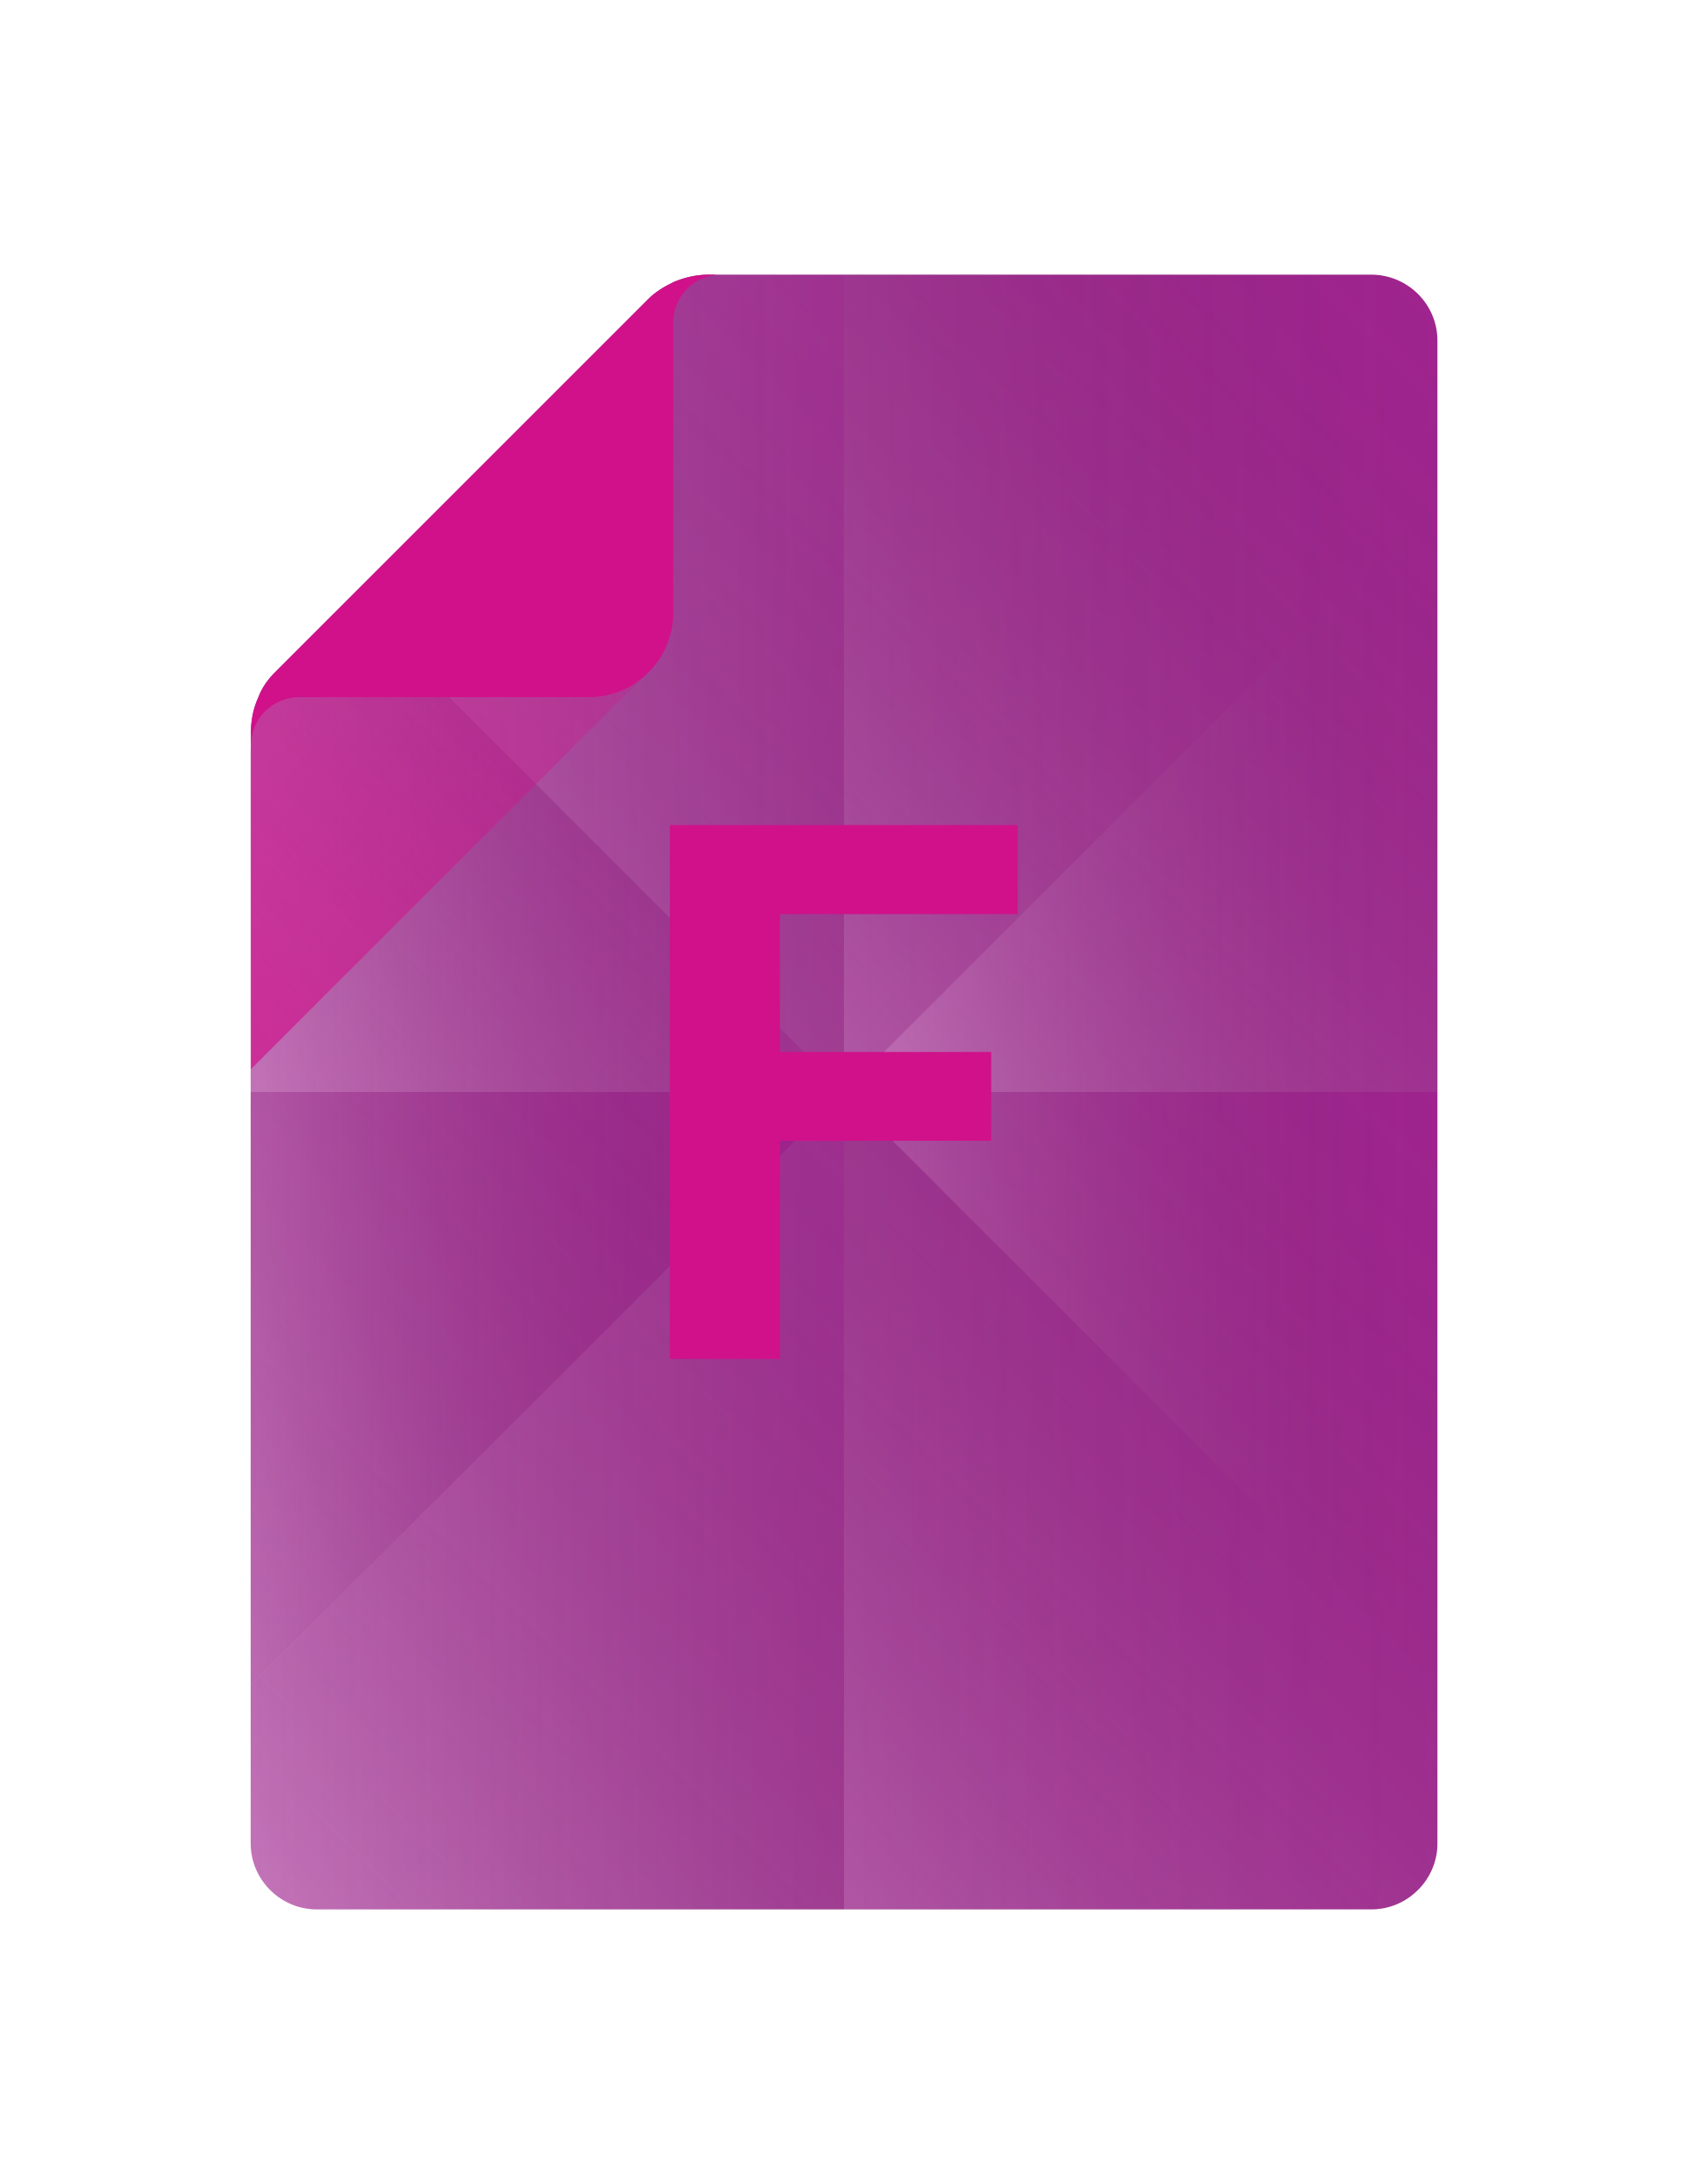
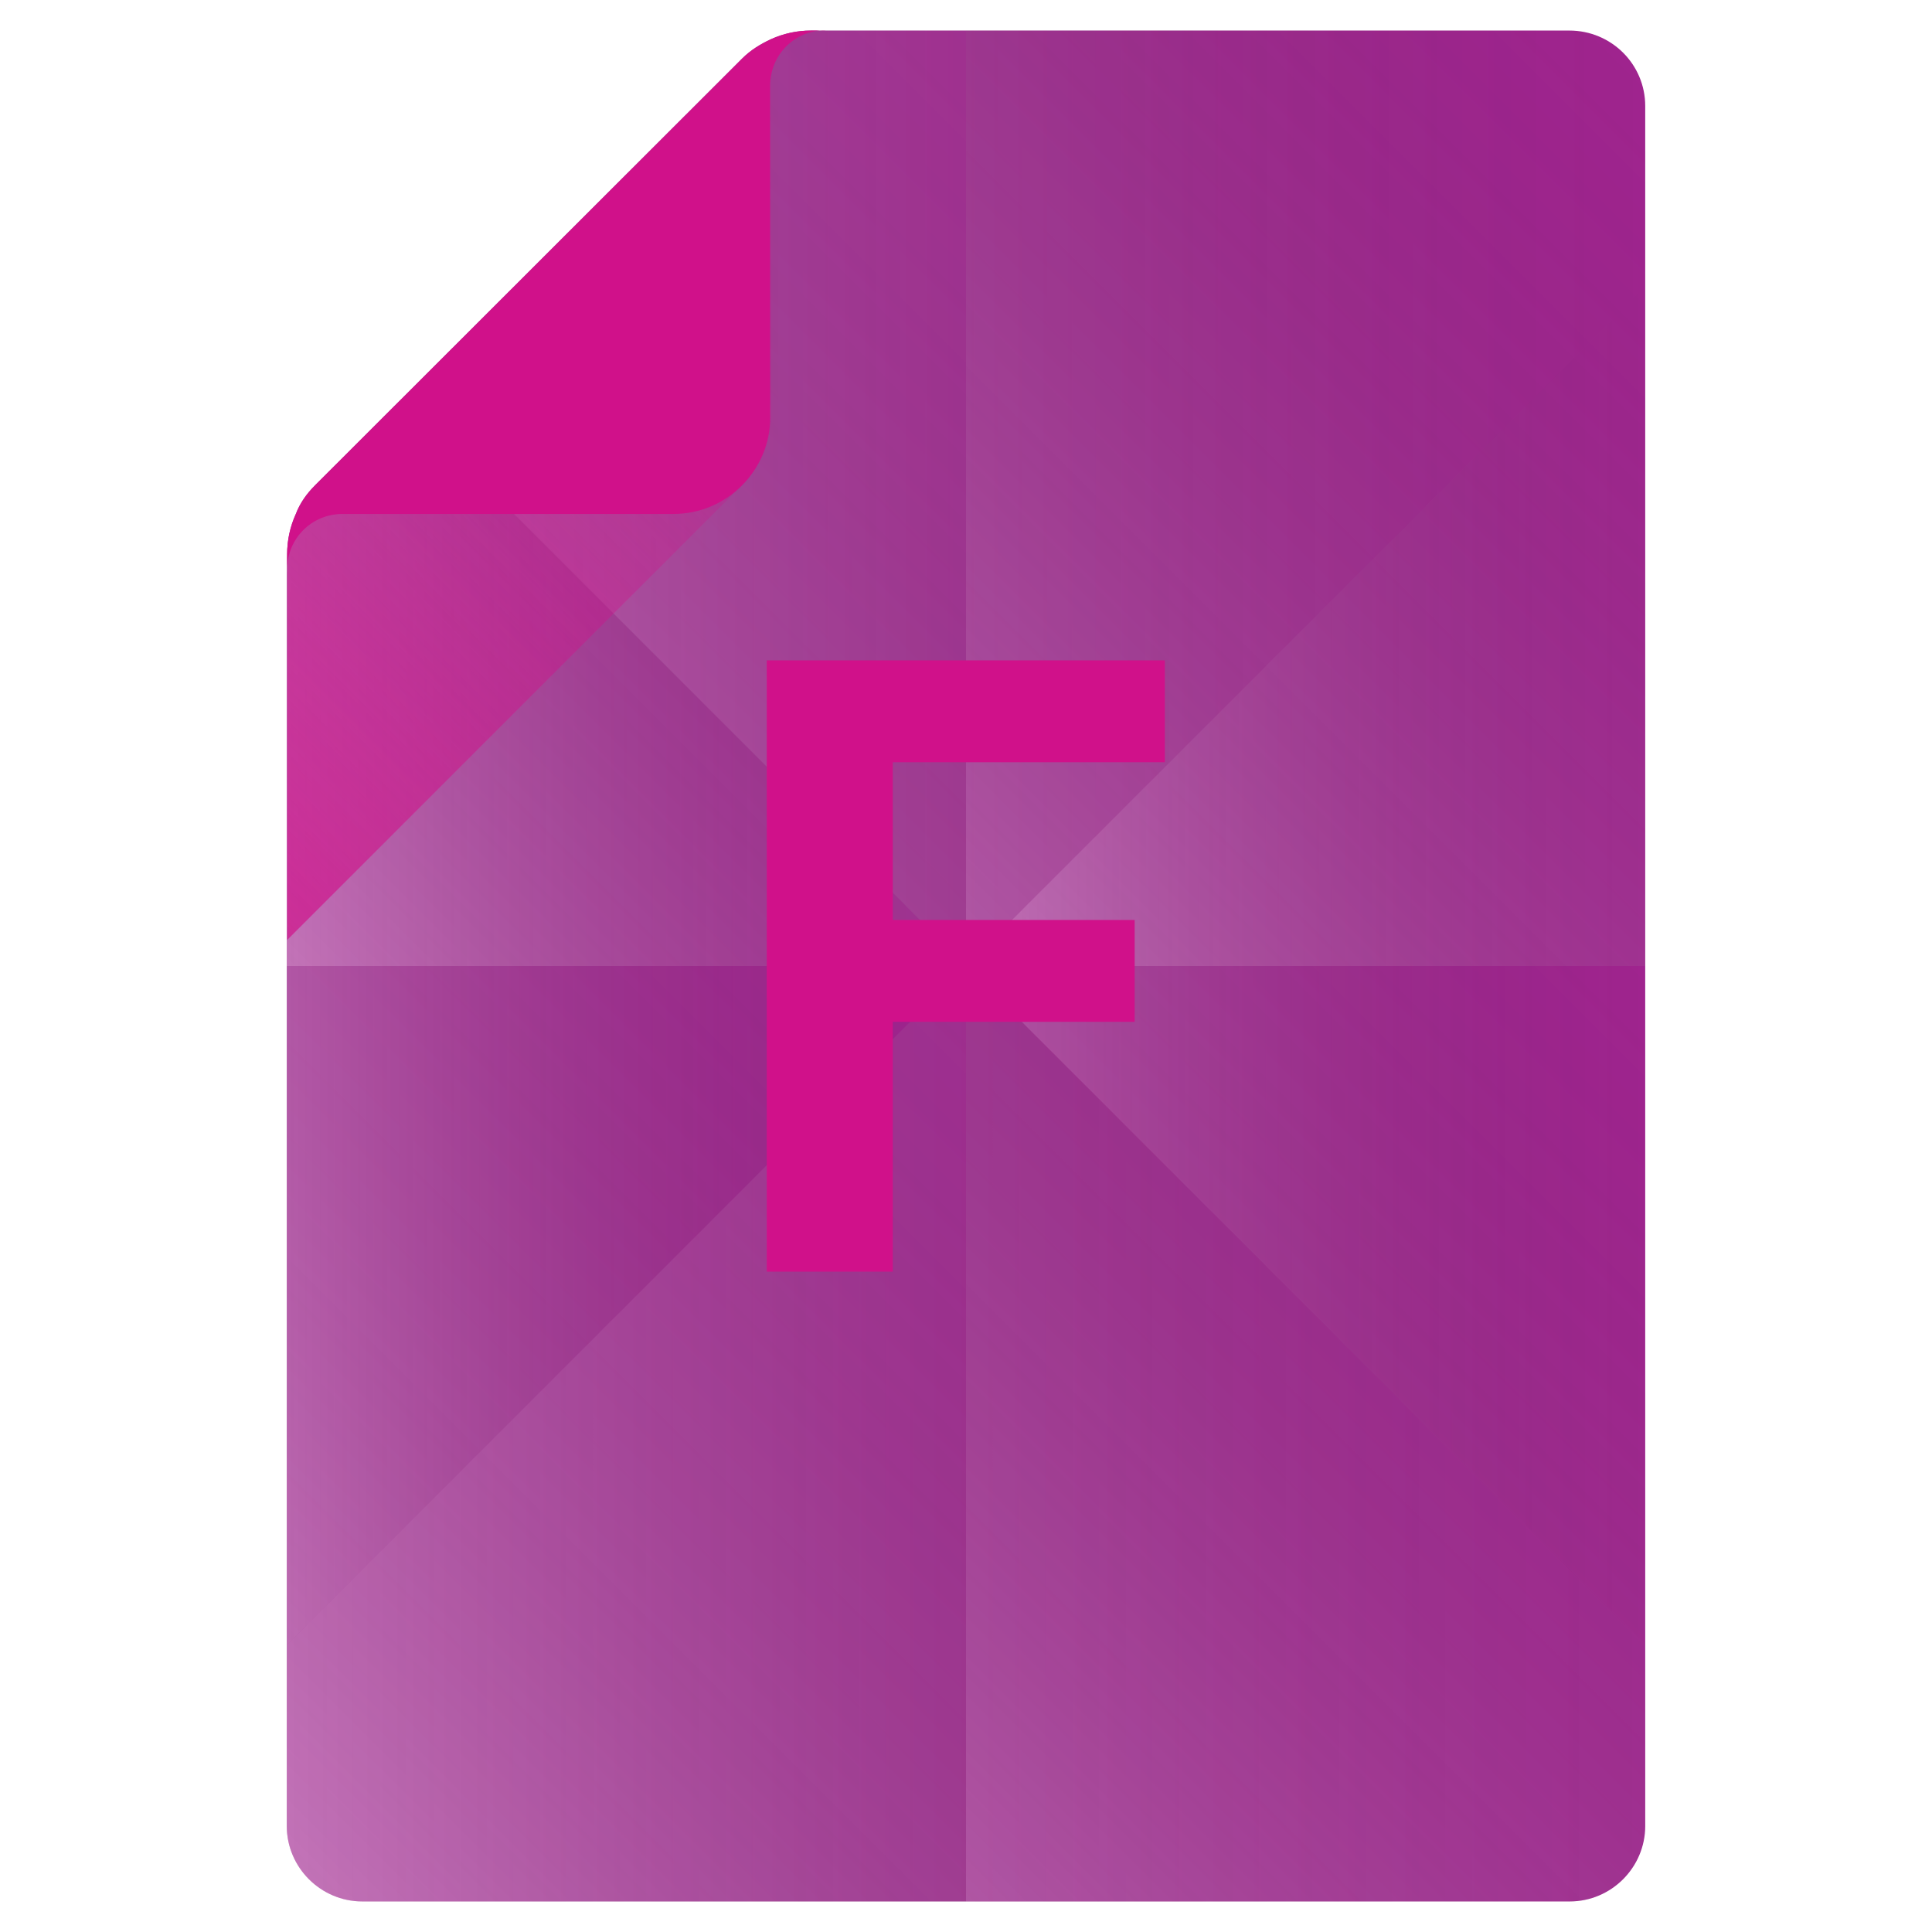
- <svg xmlns="http://www.w3.org/2000/svg" version="1.1" id="Layer_1" x="0px" y="0px" viewBox="0 0 612 792" enable-background="new 0 0 612 792" xml:space="preserve">
+ <svg xmlns="http://www.w3.org/2000/svg" version="1.1" id="Layer_1" x="0px" y="0px" viewBox="0 0 512 512" enable-background="new 0 0 512 512" xml:space="preserve">
  <g>
-     <path fill="#A0248F" d="M497.2,99.6H261.8h-4.9c-4.4,0-8.7,1-12.7,2.7c-3.3,1.6-6.5,3.5-9.1,6.1L99.8,243.7   c-2.6,2.6-4.8,5.6-6.1,9.1c-1.8,3.9-2.7,8.2-2.7,12.7l-0.1,6.8v396.2c0,13.1,10.8,23.9,23.9,23.9h382.5c13.1,0,23.9-10.8,23.9-23.9   V123.5C521.2,110.3,510.4,99.6,497.2,99.6z" />
    <g>
-       <linearGradient id="SVGID_1_" gradientUnits="userSpaceOnUse" x1="91.025" y1="520.975" x2="305.025" y2="734.975" gradientTransform="matrix(1.1953 0 0 -1.1953 0 1036.688)">
-         <stop offset="0" style="stop-color:#FFFFFF;stop-opacity:0.2" />
-         <stop offset="1" style="stop-color:#231F20;stop-opacity:0" />
+       <path fill="#A0248F" d="M415.9,8.1H219h-4.1c-3.7,0-7.3,0.8-10.6,2.3c-2.8,1.3-5.4,2.9-7.6,5.1L83.5,128.6c-2.2,2.2-4,4.7-5.1,7.6    c-1.5,3.3-2.3,6.9-2.3,10.6l-0.1,5.7v331.4c0,11,9,20,20,20H416c11,0,20-9,20-20V28.1C436,17,427,8.1,415.9,8.1z" />
+       <g>
+         <linearGradient id="SVGID_1_" gradientUnits="userSpaceOnUse" x1="76.196" y1="-128.588" x2="255.161" y2="-307.553" gradientTransform="matrix(1.1953 0 0 1.1953 0 424.6939)">
+           <stop offset="0" style="stop-color:#FFFFFF;stop-opacity:0.2" />
+           <stop offset="1" style="stop-color:#231F20;stop-opacity:0" />
+         </linearGradient>
+         <path fill="url(#SVGID_1_)" d="M256,256V8.1h-37h-4.1c-3.7,0-7.3,0.8-10.6,2.3c-2.8,1.3-5.4,2.9-7.6,5.1L83.5,128.6     c-2.2,2.2-4,4.7-5.1,7.6c-1.5,3.3-2.3,6.9-2.3,10.6l-0.1,5.7V256H256z" />
+         <linearGradient id="SVGID_2_" gradientUnits="userSpaceOnUse" x1="199.967" y1="-155.336" x2="374.051" y2="-329.421" gradientTransform="matrix(1.1953 0 0 1.1953 0 424.6939)">
+           <stop offset="0" style="stop-color:#FFFFFF;stop-opacity:0.2" />
+           <stop offset="1" style="stop-color:#231F20;stop-opacity:0" />
+         </linearGradient>
+         <path fill="url(#SVGID_2_)" d="M415.9,8.1H256V256h180V28.1C436,17,427,8.1,415.9,8.1z" />
+         <linearGradient id="SVGID_3_" gradientUnits="userSpaceOnUse" x1="54.302" y1="47.15" x2="228.377" y2="-126.926" gradientTransform="matrix(1.1953 0 0 1.1953 0 424.6939)">
+           <stop offset="0" style="stop-color:#FFFFFF;stop-opacity:0.2" />
+           <stop offset="1" style="stop-color:#231F20;stop-opacity:0" />
+         </linearGradient>
+         <path fill="url(#SVGID_3_)" d="M76,483.9c0,11,9,20,20,20h160V256H76V483.9z" />
+         <linearGradient id="SVGID_4_" gradientUnits="userSpaceOnUse" x1="197.487" y1="49.595" x2="376.452" y2="-129.371" gradientTransform="matrix(1.1953 0 0 1.1953 0 424.6939)">
+           <stop offset="0" style="stop-color:#FFFFFF;stop-opacity:0.2" />
+           <stop offset="1" style="stop-color:#231F20;stop-opacity:0" />
+         </linearGradient>
+         <path fill="url(#SVGID_4_)" d="M256,256v247.9h159.9c11,0,20-9,20-20V256H256z" />
+       </g>
+       <g>
+         <linearGradient id="SVGID_5_" gradientUnits="userSpaceOnUse" x1="63.652" y1="-128.57" x2="214.172" y2="-128.57" gradientTransform="matrix(1.1953 0 0 1.1953 0 424.6939)">
+           <stop offset="0" style="stop-color:#FFFFFF;stop-opacity:0.2" />
+           <stop offset="1" style="stop-color:#231F20;stop-opacity:0" />
+         </linearGradient>
+         <path fill="url(#SVGID_5_)" d="M256,256L106,106l-22.5,22.5c-2.2,2.2-4,4.7-5.1,7.6c-1.5,3.3-2.3,6.9-2.3,10.6l-0.1,5.7V436     L256,256z" />
+         <linearGradient id="SVGID_6_" gradientUnits="userSpaceOnUse" x1="88.704" y1="-244.871" x2="364.762" y2="-244.871" gradientTransform="matrix(1.1953 0 0 1.1953 0 424.6939)">
+           <stop offset="0" style="stop-color:#FFFFFF;stop-opacity:0.2" />
+           <stop offset="1" style="stop-color:#231F20;stop-opacity:0" />
+         </linearGradient>
+         <path fill="url(#SVGID_6_)" d="M256,256L436,76V28c0-11-9-20-20-20H219h-4.1c-3.7,0-7.3,0.8-10.6,2.3c-2.8,1.3-5.4,2.9-7.6,5.1     L106,106L256,256z" />
+         <linearGradient id="SVGID_7_" gradientUnits="userSpaceOnUse" x1="63.582" y1="-37.391" x2="364.762" y2="-37.391" gradientTransform="matrix(1.1953 0 0 1.1953 0 424.6939)">
+           <stop offset="0" style="stop-color:#FFFFFF;stop-opacity:0.2" />
+           <stop offset="1" style="stop-color:#231F20;stop-opacity:0" />
+         </linearGradient>
+         <path fill="url(#SVGID_7_)" d="M436,483.9v-48L256,256L76,436v48c0,11,9,20,20,20h319.9C427,503.9,436,495,436,483.9z" />
+         <linearGradient id="SVGID_8_" gradientUnits="userSpaceOnUse" x1="214.172" y1="-141.131" x2="364.762" y2="-141.131" gradientTransform="matrix(1.1953 0 0 1.1953 0 424.6939)">
+           <stop offset="0" style="stop-color:#FFFFFF;stop-opacity:0.2" />
+           <stop offset="1" style="stop-color:#231F20;stop-opacity:0" />
+         </linearGradient>
+         <polygon fill="url(#SVGID_8_)" points="436,436 436,76 256,256    " />
+       </g>
+       <linearGradient id="SVGID_9_" gradientUnits="userSpaceOnUse" x1="80.204" y1="-573.019" x2="387.166" y2="-879.981" gradientTransform="matrix(0.5977 0 0 0.5977 0 563.3214)">
+         <stop offset="0" style="stop-color:#D0118A" />
+         <stop offset="1" style="stop-color:#D0118A;stop-opacity:0" />
      </linearGradient>
-       <path fill="url(#SVGID_1_)" d="M306,396V99.6h-44.2h-4.9c-4.4,0-8.7,1-12.7,2.7c-3.3,1.6-6.5,3.5-9.1,6.1L99.8,243.7    c-2.6,2.6-4.8,5.6-6.1,9.1c-1.8,3.9-2.7,8.2-2.7,12.7l-0.1,6.8V396H306z" />
-       <linearGradient id="SVGID_2_" gradientUnits="userSpaceOnUse" x1="239" y1="553" x2="447.125" y2="761.125" gradientTransform="matrix(1.1953 0 0 -1.1953 0 1036.688)">
-         <stop offset="0" style="stop-color:#FFFFFF;stop-opacity:0.2" />
-         <stop offset="1" style="stop-color:#231F20;stop-opacity:0" />
-       </linearGradient>
-       <path fill="url(#SVGID_2_)" d="M497.2,99.6H306V396h215.2V123.5C521.2,110.3,510.4,99.6,497.2,99.6z" />
-       <linearGradient id="SVGID_3_" gradientUnits="userSpaceOnUse" x1="64.875" y1="310.875" x2="273" y2="519" gradientTransform="matrix(1.1953 0 0 -1.1953 0 1036.688)">
-         <stop offset="0" style="stop-color:#FFFFFF;stop-opacity:0.2" />
-         <stop offset="1" style="stop-color:#231F20;stop-opacity:0" />
-       </linearGradient>
-       <path fill="url(#SVGID_3_)" d="M90.8,668.5c0,13.1,10.8,23.9,23.9,23.9H306V396H90.8V668.5z" />
-       <linearGradient id="SVGID_4_" gradientUnits="userSpaceOnUse" x1="236.062" y1="307.938" x2="450.062" y2="521.938" gradientTransform="matrix(1.1953 0 0 -1.1953 0 1036.688)">
-         <stop offset="0" style="stop-color:#FFFFFF;stop-opacity:0.2" />
-         <stop offset="1" style="stop-color:#231F20;stop-opacity:0" />
-       </linearGradient>
-       <path fill="url(#SVGID_4_)" d="M306,396v296.4h191.2c13.1,0,23.9-10.8,23.9-23.9V396H306z" />
+       <path opacity="0.7" fill="url(#SVGID_9_)" enable-background="new    " d="M196.7,15.6L83.5,128.9c-2.2,2.2-4,4.7-5.1,7.6    c-1.5,3.3-2.3,6.9-2.3,10.6v102l120.6-120.6c4.9-4.9,7.6-11.3,7.6-18.1v-100C201.5,11.7,198.9,13.4,196.7,15.6z" />
+       <path fill="#D0118A" d="M214.9,8.1c-3.7,0-7.3,0.8-10.6,2.3c-2.8,1.3-5.4,2.9-7.6,5.1L83.5,128.6c-2.2,2.2-4,4.7-5.1,7.6    c-1.5,3.3-2.3,6.9-2.3,10.6v4.1c0-8.2,6.5-14.7,14.7-14.7h87.7c14.1,0,25.6-11.5,25.6-25.6V22.7c0-8.2,6.5-14.7,14.7-14.7    C218.9,8.1,214.9,8.1,214.9,8.1z" />
    </g>
    <g>
-       <linearGradient id="SVGID_5_" gradientUnits="userSpaceOnUse" x1="76" y1="521" x2="256" y2="521" gradientTransform="matrix(1.1953 0 0 -1.1953 0 1036.688)">
-         <stop offset="0" style="stop-color:#FFFFFF;stop-opacity:0.2" />
-         <stop offset="1" style="stop-color:#231F20;stop-opacity:0" />
-       </linearGradient>
-       <path fill="url(#SVGID_5_)" d="M306,396L126.7,216.7l-26.9,26.9c-2.6,2.6-4.8,5.6-6.1,9.1c-1.8,3.9-2.7,8.2-2.7,12.7l-0.1,6.8v339    L306,396z" />
-       <linearGradient id="SVGID_6_" gradientUnits="userSpaceOnUse" x1="106" y1="660" x2="436" y2="660" gradientTransform="matrix(1.1953 0 0 -1.1953 0 1036.688)">
-         <stop offset="0" style="stop-color:#FFFFFF;stop-opacity:0.2" />
-         <stop offset="1" style="stop-color:#231F20;stop-opacity:0" />
-       </linearGradient>
-       <path fill="url(#SVGID_6_)" d="M306,396l215.2-215.2v-57.4c0-13.1-10.8-23.9-23.9-23.9H261.8h-4.9c-4.4,0-8.7,1-12.7,2.7    c-3.3,1.6-6.5,3.5-9.1,6.1L126.7,216.7L306,396z" />
-       <linearGradient id="SVGID_7_" gradientUnits="userSpaceOnUse" x1="76" y1="412" x2="436" y2="412" gradientTransform="matrix(1.1953 0 0 -1.1953 0 1036.688)">
-         <stop offset="0" style="stop-color:#FFFFFF;stop-opacity:0.2" />
-         <stop offset="1" style="stop-color:#231F20;stop-opacity:0" />
-       </linearGradient>
-       <path fill="url(#SVGID_7_)" d="M521.2,668.5v-57.4L306,396L90.8,611.2v57.4c0,13.1,10.8,23.9,23.9,23.9h382.5    C510.4,692.4,521.2,681.7,521.2,668.5z" />
-       <linearGradient id="SVGID_8_" gradientUnits="userSpaceOnUse" x1="256" y1="536" x2="436" y2="536" gradientTransform="matrix(1.1953 0 0 -1.1953 0 1036.688)">
-         <stop offset="0" style="stop-color:#FFFFFF;stop-opacity:0.2" />
-         <stop offset="1" style="stop-color:#231F20;stop-opacity:0" />
-       </linearGradient>
-       <polygon fill="url(#SVGID_8_)" points="521.2,611.2 521.2,180.8 306,396   " />
+       <path fill="#D0118A" d="M300.7,270.8h-64.1V337h-33.4V175h105.5v27h-72.1v41.8h64.1V270.8z" />
    </g>
-     <linearGradient id="SVGID_9_" gradientUnits="userSpaceOnUse" x1="95.8" y1="862.4" x2="462.7" y2="1229.3" gradientTransform="matrix(0.5977 0 0 -0.5977 0 869.3438)">
-       <stop offset="0" style="stop-color:#D0118A" />
-       <stop offset="1" style="stop-color:#D0118A;stop-opacity:0" />
-     </linearGradient>
-     <path opacity="0.7" fill="url(#SVGID_9_)" enable-background="new    " d="M235.1,108.6L99.8,244c-2.6,2.6-4.8,5.6-6.1,9.1   c-1.8,3.9-2.7,8.2-2.7,12.7v121.9l144.2-144.2c5.9-5.9,9.1-13.5,9.1-21.6V102.3C240.9,103.9,237.7,106,235.1,108.6z" />
-     <path fill="#D0118A" d="M256.9,99.6c-4.4,0-8.7,1-12.7,2.7c-3.3,1.6-6.5,3.5-9.1,6.1L99.8,243.7c-2.6,2.6-4.8,5.6-6.1,9.1   c-1.8,3.9-2.7,8.2-2.7,12.7v4.9c0-9.8,7.8-17.6,17.6-17.6h104.9c16.9,0,30.6-13.7,30.6-30.6V117.1c0-9.8,7.8-17.6,17.6-17.6   C261.7,99.6,256.9,99.6,256.9,99.6z" />
-   </g>
-   <g>
-     <path fill="#D0118A" d="M359.4,413.7h-76.6v79.1h-39.9V299.2H369v32.3h-86.2v50h76.6V413.7z" />
  </g>
</svg>
